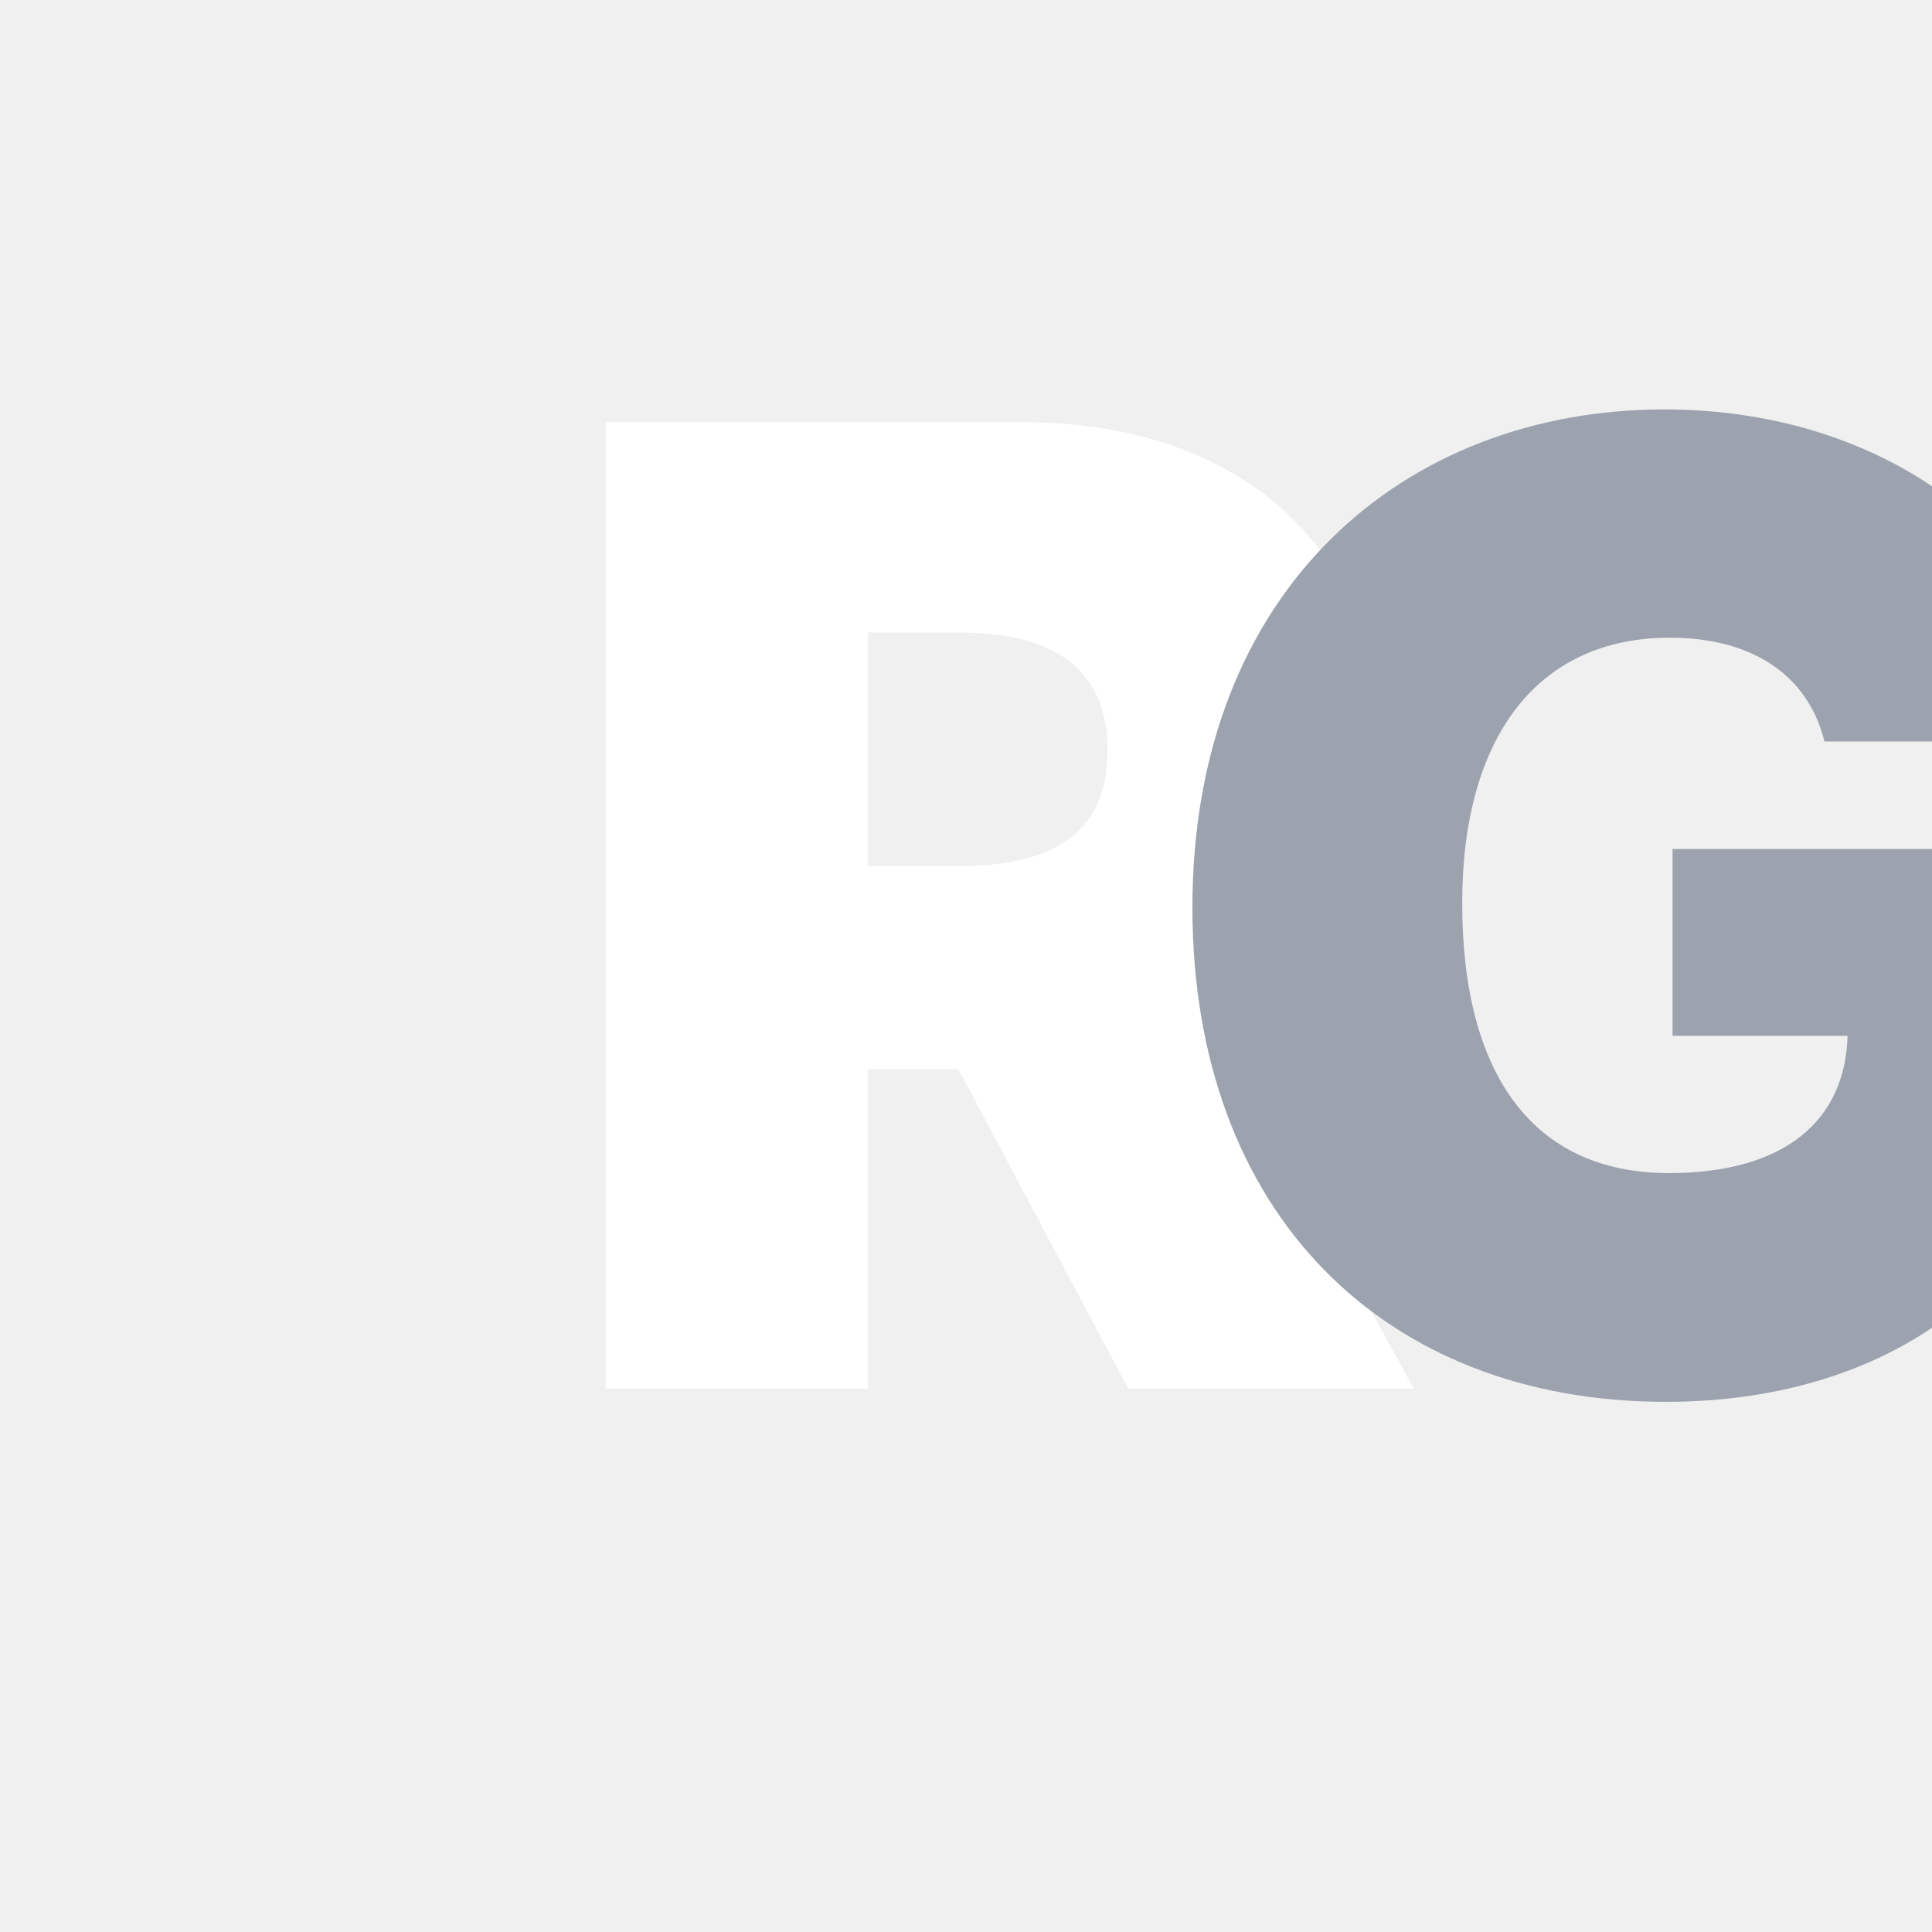
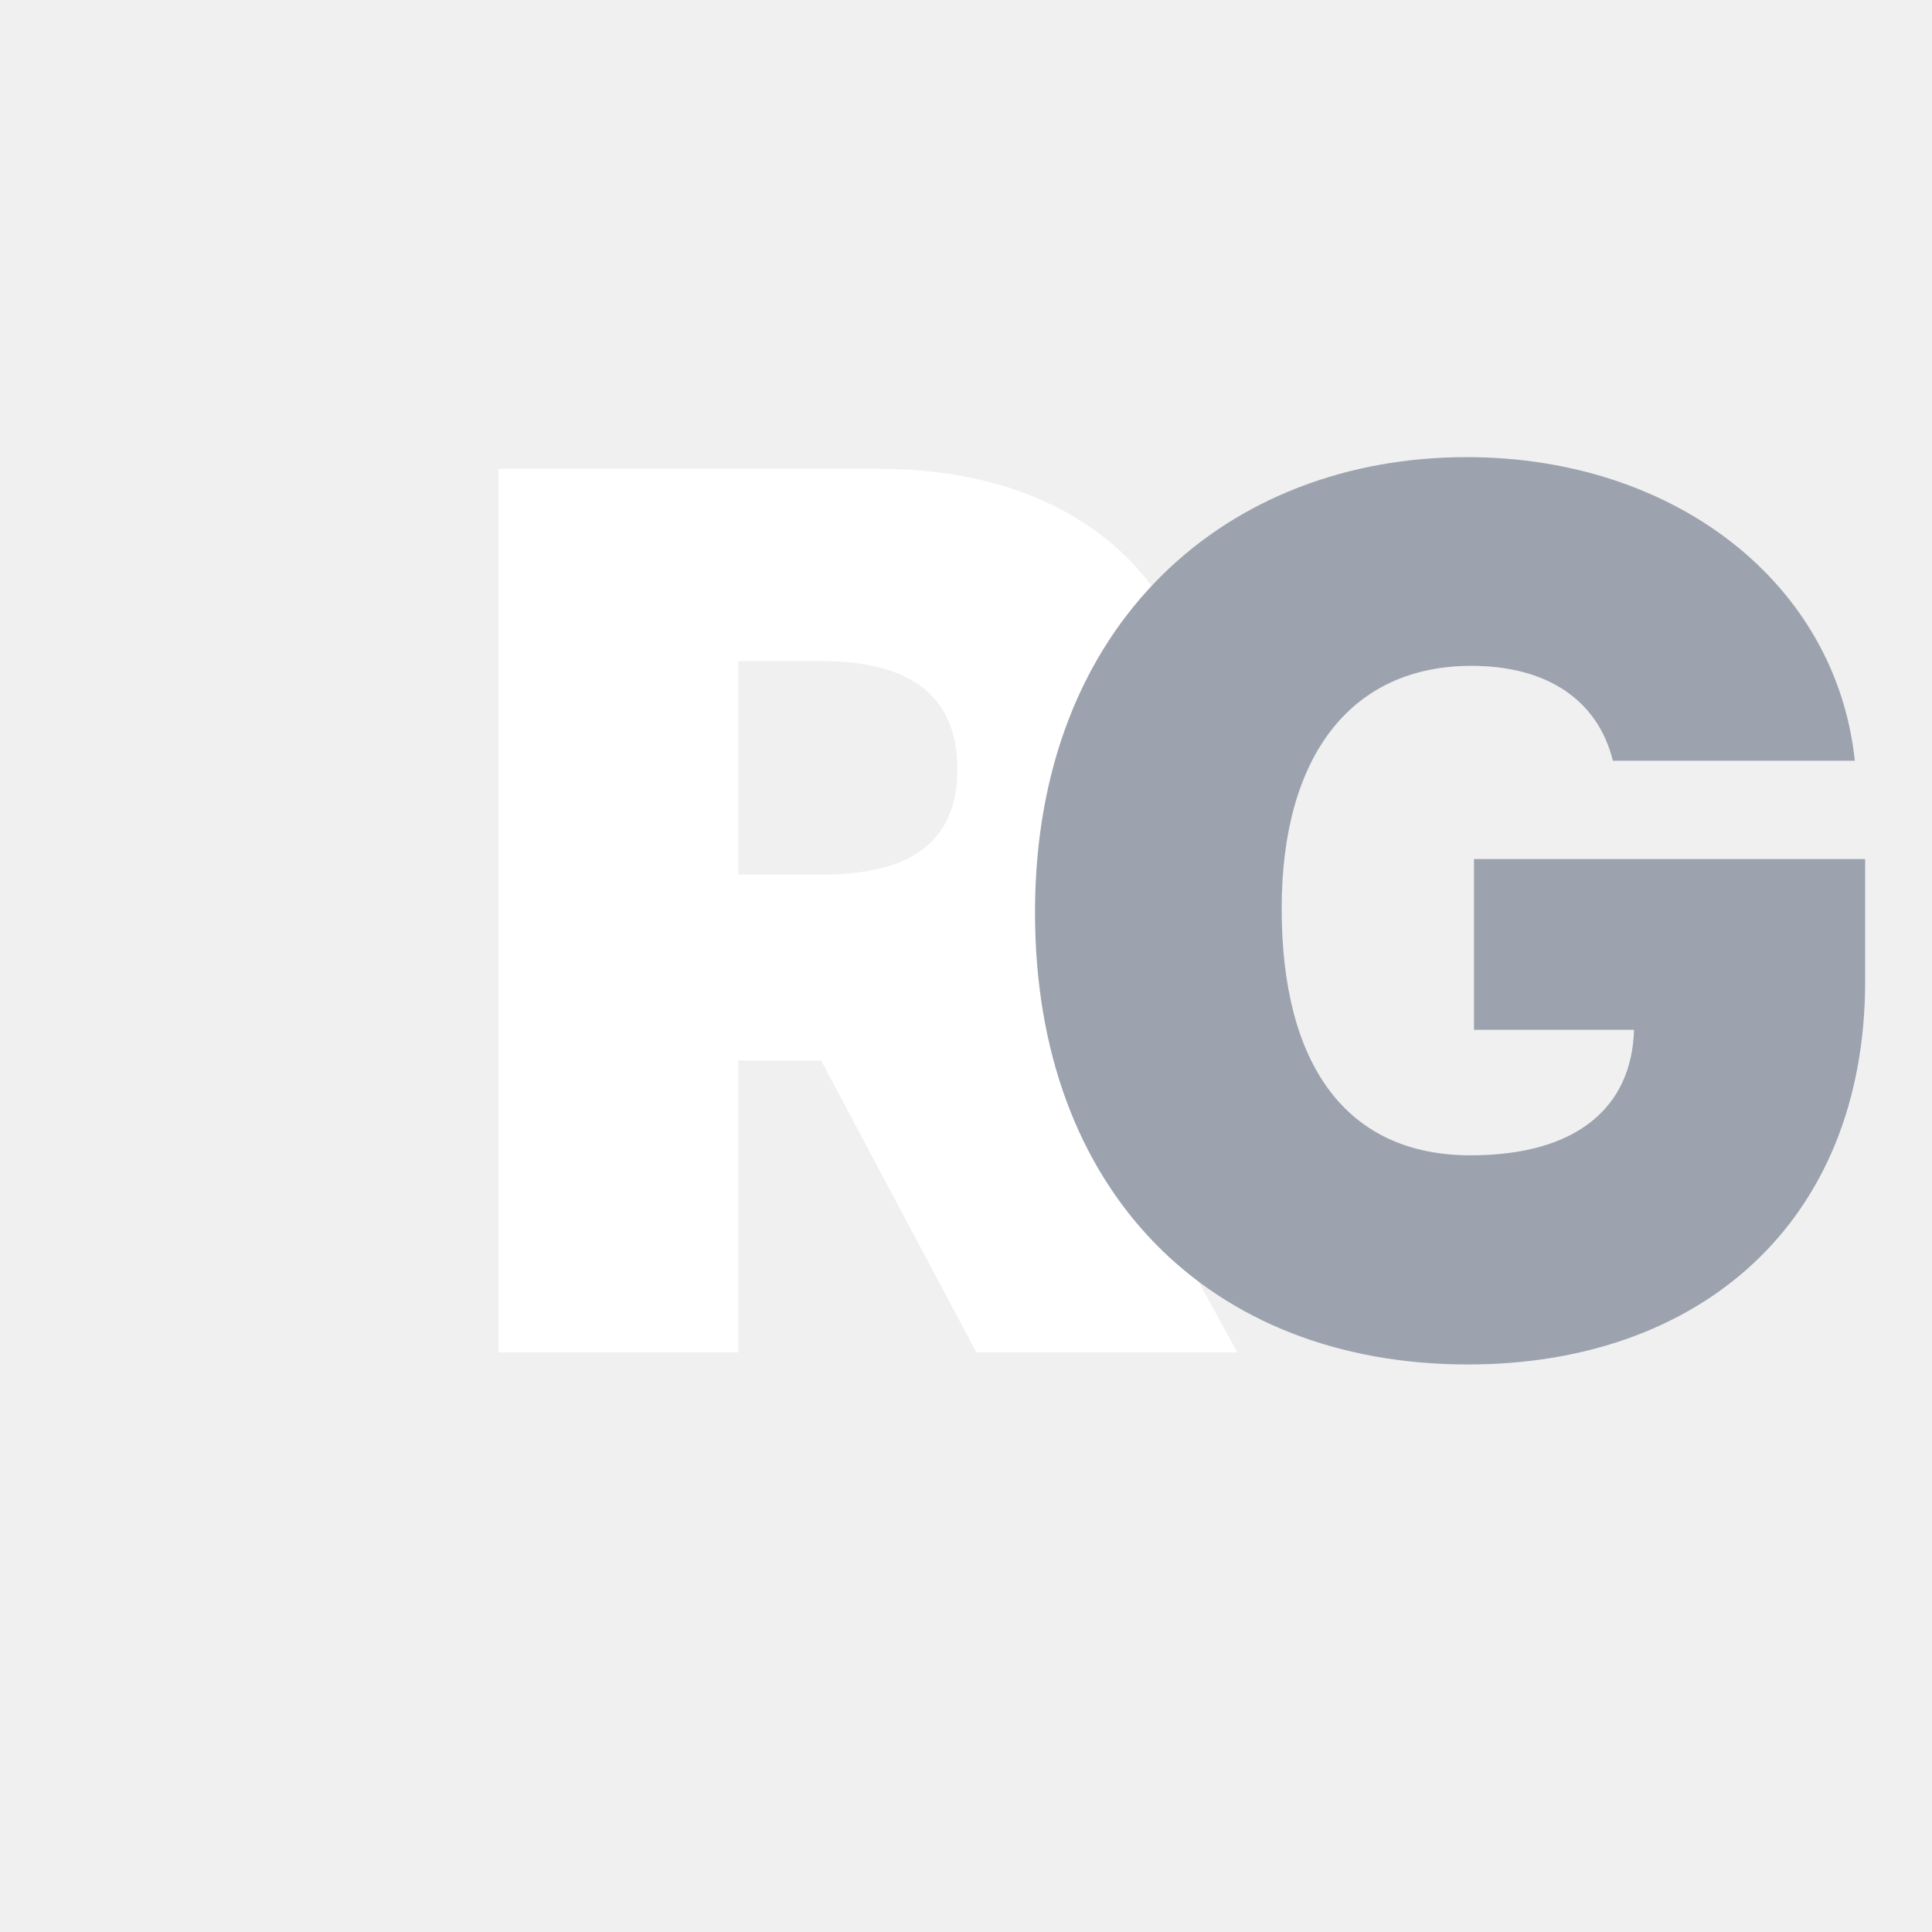
- <svg xmlns="http://www.w3.org/2000/svg" width="64" height="64" viewBox="0 0 64 64" role="img">
-   <rect width="64" height="64" fill="transparent" />
-   <text x="18" y="46" font-family="Inter, ui-sans-serif, system-ui, -apple-system, BlinkMacSystemFont, 'Segoe UI', sans-serif" font-weight="900" font-size="44" letter-spacing="-2" fill="#FFFFFF">R</text>
-   <text x="38" y="46" font-family="Inter, ui-sans-serif, system-ui, -apple-system, BlinkMacSystemFont, 'Segoe UI', sans-serif" font-weight="900" font-size="44" letter-spacing="-2" fill="#9CA3AF">G</text>
+ <svg xmlns="http://www.w3.org/2000/svg" width="64" height="64" viewBox="0 0 70 64" role="img">
+   <rect width="70" height="64" fill="transparent" />
+   <text x="16" y="46" font-family="Inter, ui-sans-serif, system-ui, -apple-system, BlinkMacSystemFont, 'Segoe UI', sans-serif" font-weight="900" font-size="44" letter-spacing="-2" fill="#FFFFFF">R</text>
+   <text x="36" y="46" font-family="Inter, ui-sans-serif, system-ui, -apple-system, BlinkMacSystemFont, 'Segoe UI', sans-serif" font-weight="900" font-size="44" letter-spacing="-2" fill="#9CA3AF">G</text>
</svg>
